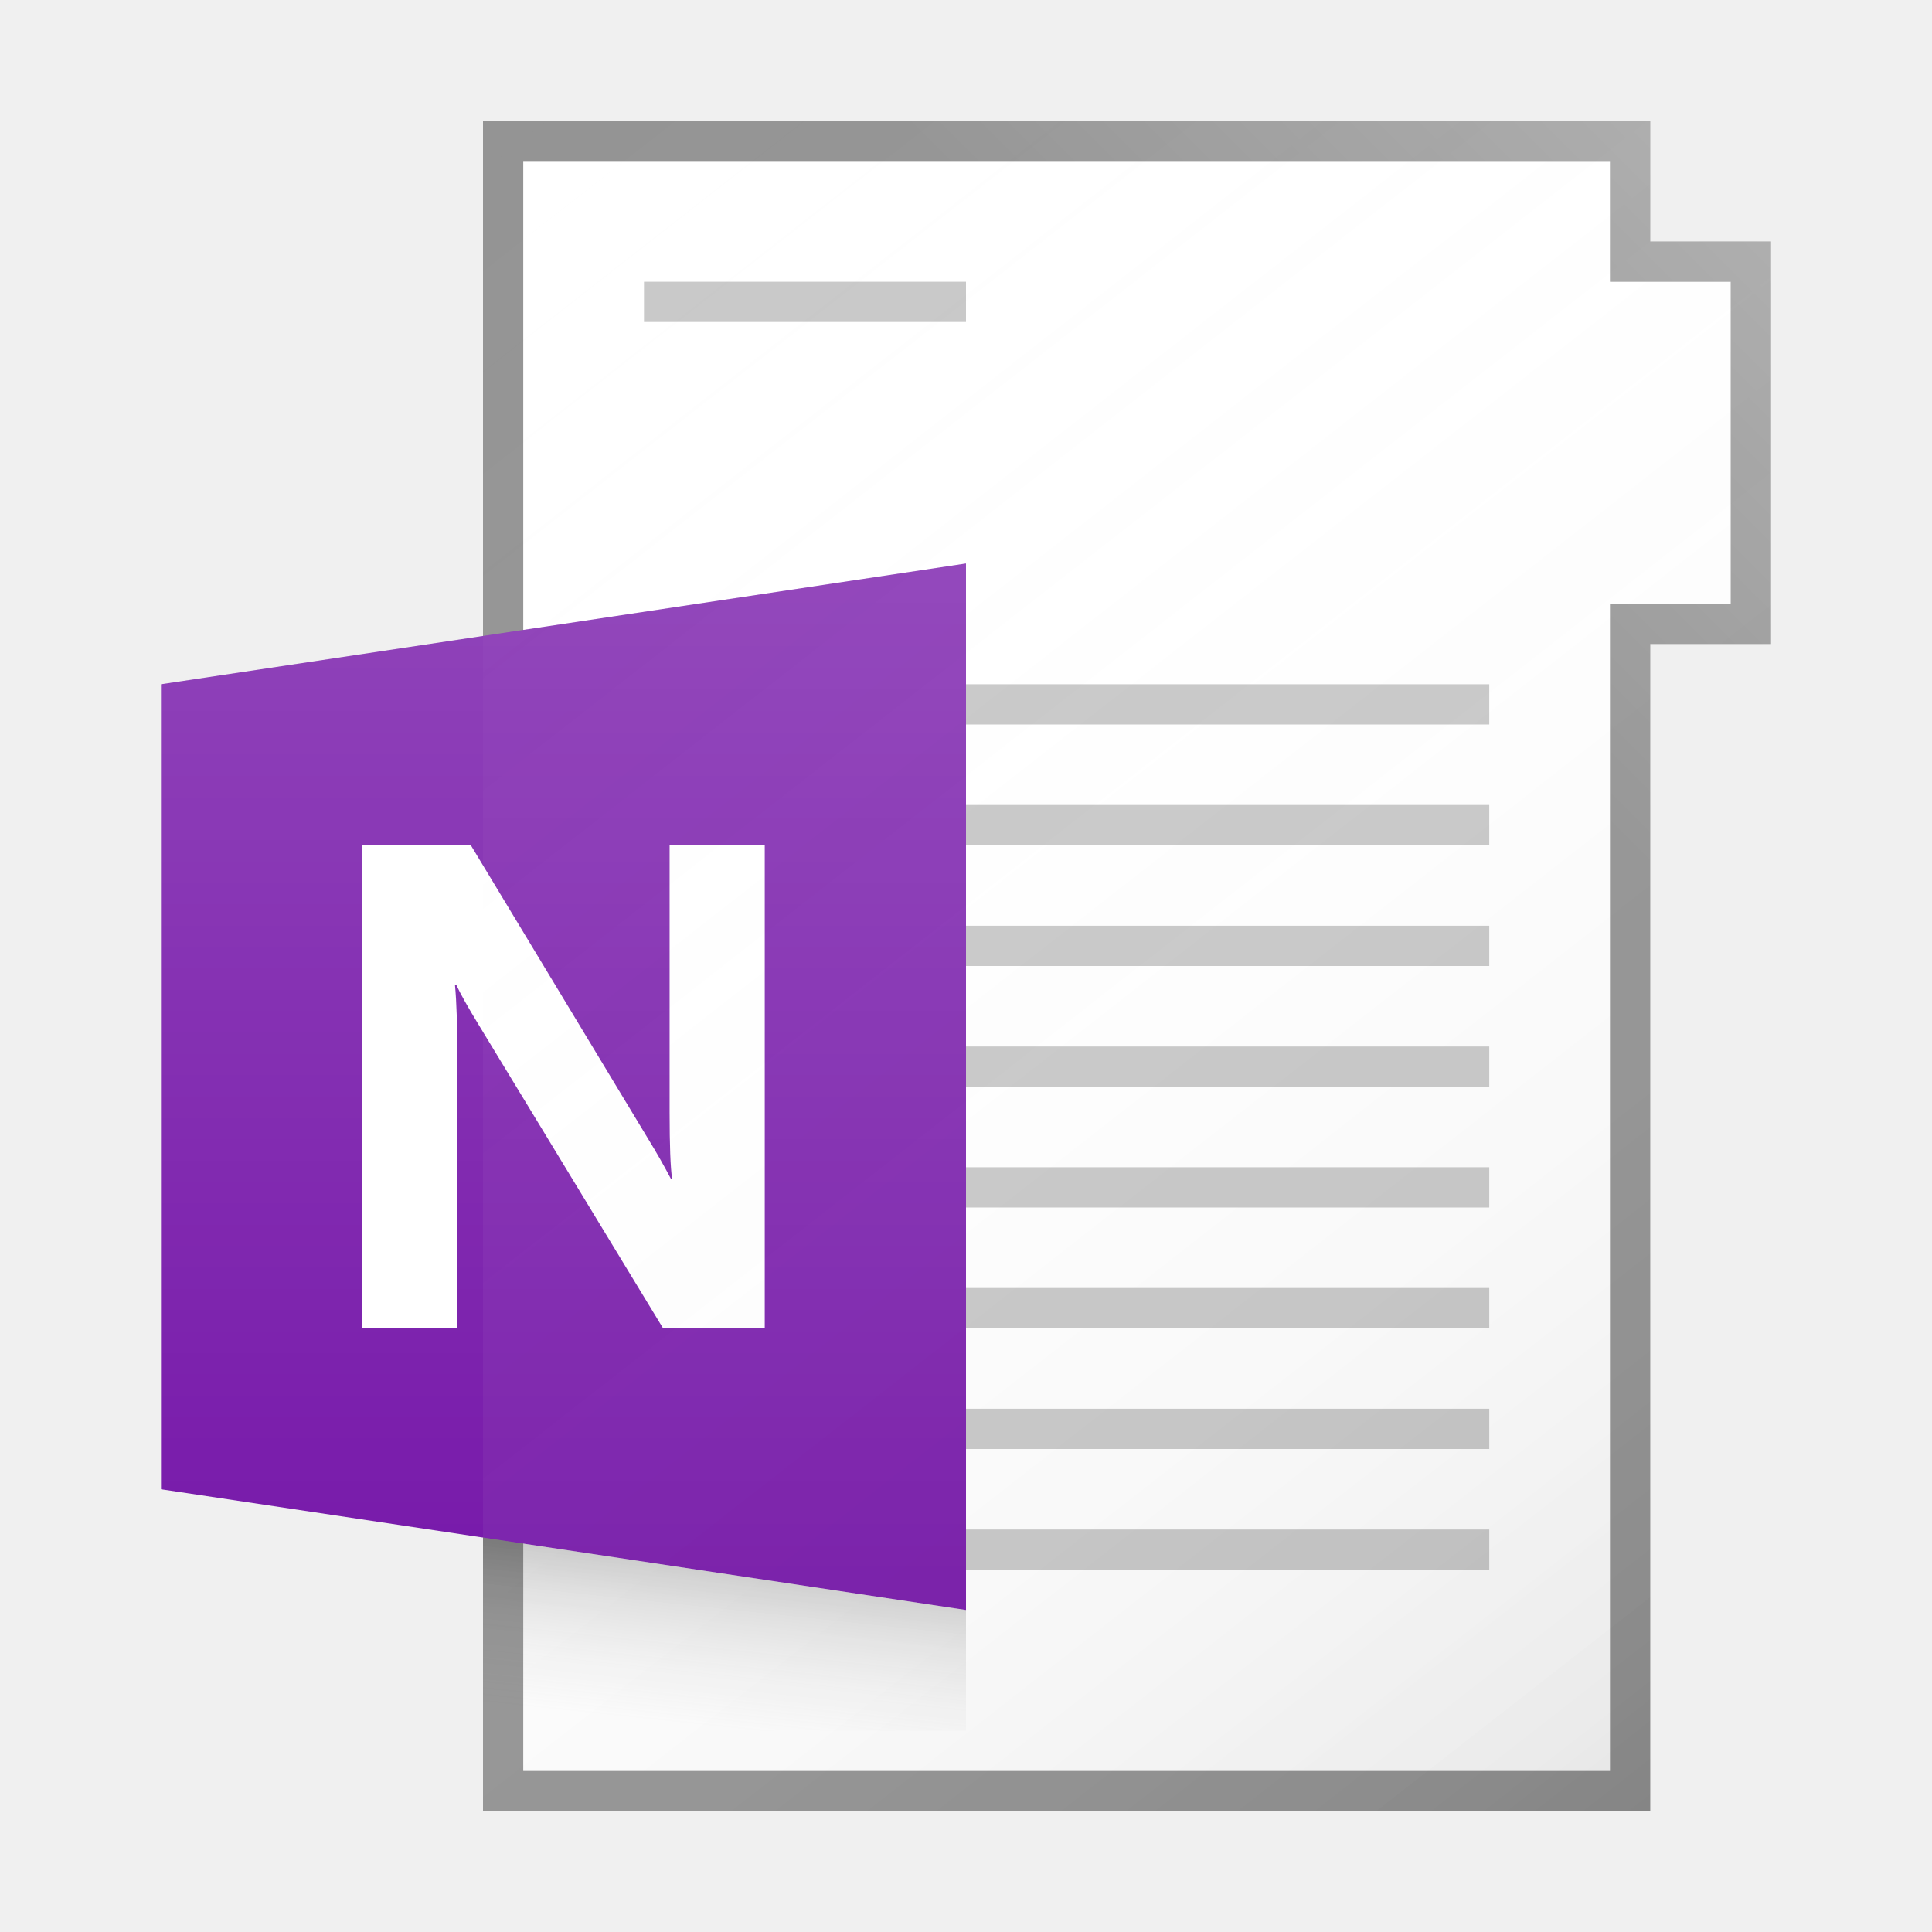
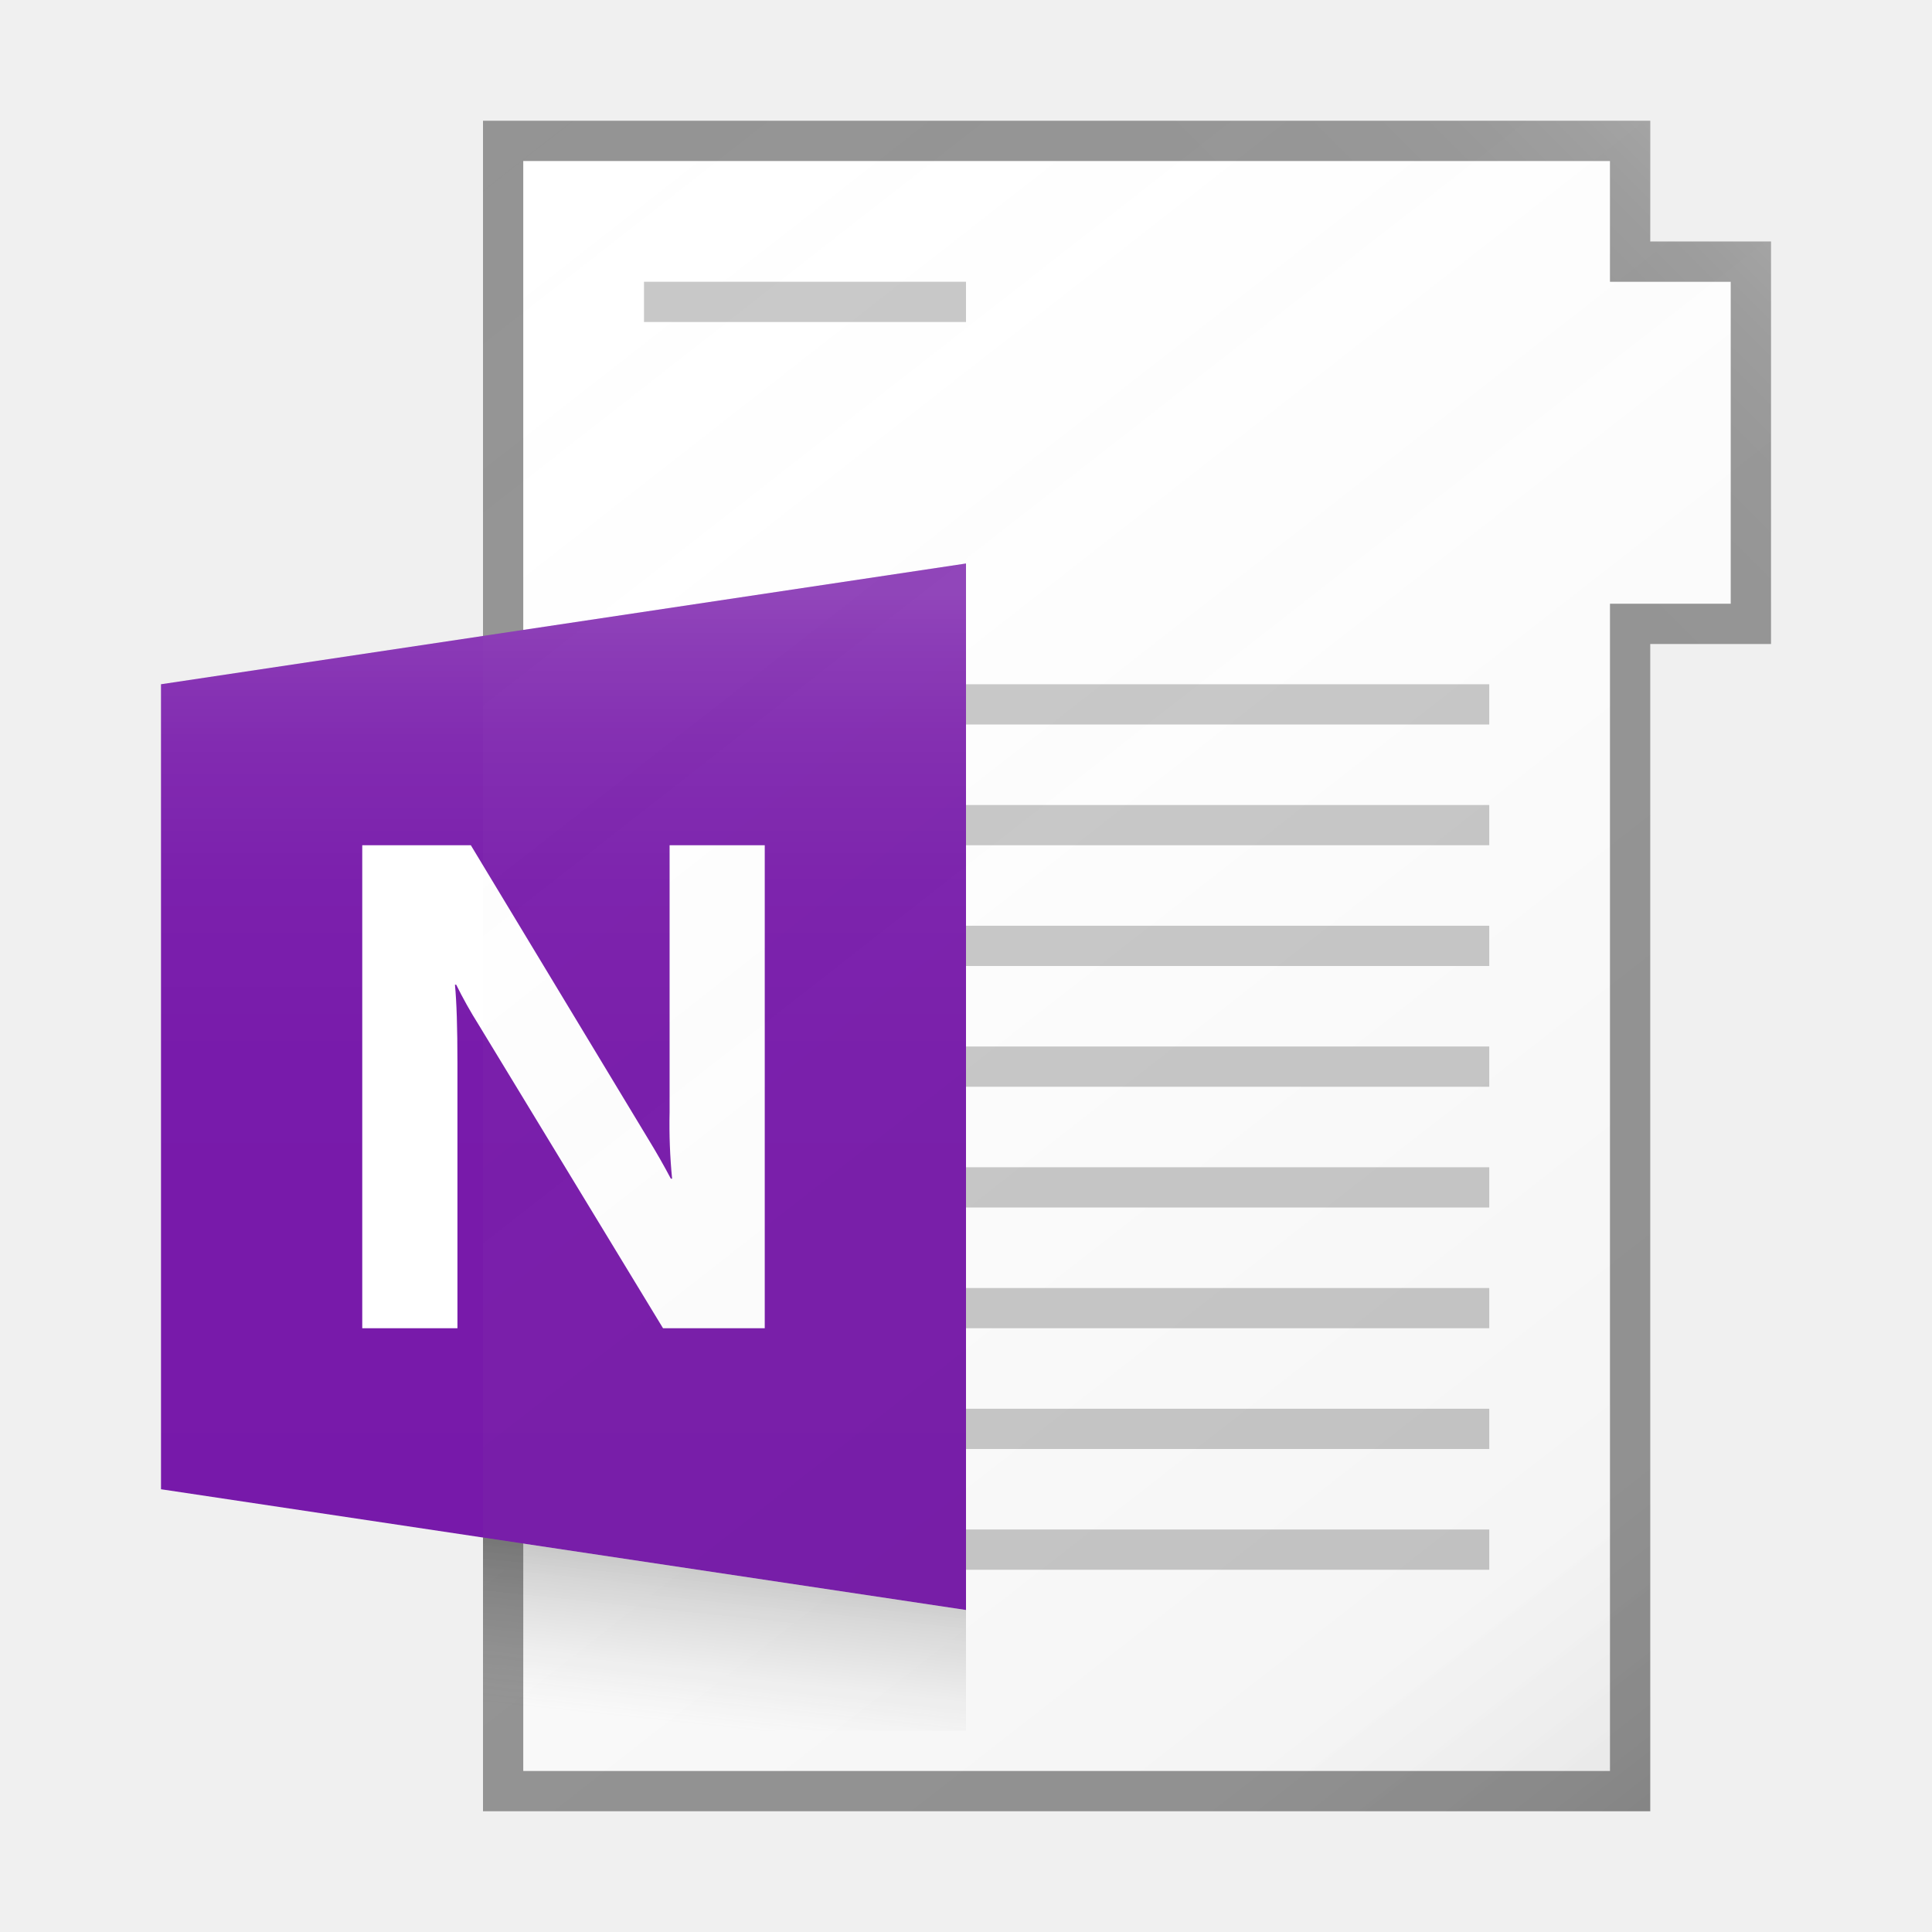
- <svg xmlns="http://www.w3.org/2000/svg" version="1.1" x="0px" y="0px" viewBox="0 0 48 48" enable-background="new 0 0 48 48" xml:space="preserve">
-   <g id="TEMPLATE" display="none">
-     <g display="inline">
-       <path fill="#D0D0D0" d="M48,0v48H0V0H48 M49-1h-1H0h-1v1v48v1h1h48h1v-1V0V-1L49-1z" />
-     </g>
-     <g display="inline" opacity="0.1">
-       <path fill="#FF3A6D" d="M45,3v42H3V3H45 M48,0H0v48h48V0L48,0z" />
-     </g>
-   </g>
-   <g id="ICONS">
-     <polygon fill="#FFFFFF" points="13,4 40,4 40,7 43,7 43,15 40,15 40,44 13,44  " />
-     <path fill="#949494" d="M40,4v2v1h1h2v8l-2,0h-1v1V44H13V4H40 M41,3H12v42h29V16L44,16V6h-3V3L41,3z" />
-     <polygon fill="#7719AA" points="4,17 24,14 24,40 4,37  " />
-     <g>
-       <path fill="#FFFFFF" d="M19,33h-2.527l-4.581-7.54c-0.269-0.441-0.455-0.772-0.558-0.996h-0.031    c0.041,0.424,0.062,1.071,0.062,1.941V33H9V21h2.698l4.411,7.305c0.202,0.329,0.388,0.656,0.558,0.979h0.031    c-0.041-0.279-0.062-0.829-0.062-1.649V21H19V33z" />
-     </g>
-     <rect x="24" y="17" fill="#C8C8C8" width="13" height="1" />
-     <rect x="24" y="20" fill="#C8C8C8" width="13" height="1" />
-     <rect x="24" y="23" fill="#C8C8C8" width="13" height="1" />
-     <rect x="24" y="26" fill="#C8C8C8" width="13" height="1" />
-     <rect x="24" y="29" fill="#C8C8C8" width="13" height="1" />
-     <rect x="24" y="32" fill="#C8C8C8" width="13" height="1" />
-     <rect x="24" y="35" fill="#C8C8C8" width="13" height="1" />
-     <rect x="24" y="38" fill="#C8C8C8" width="13" height="1" />
-     <rect x="16" y="7" fill="#C8C8C8" width="8" height="1" />
-     <linearGradient id="SVGID_1_" gradientUnits="userSpaceOnUse" x1="17.754" y1="42.918" x2="18.177" y2="38.93">
-       <stop offset="0" style="stop-color:#828282;stop-opacity:0" />
-       <stop offset="0.17" style="stop-color:#7E7E7E;stop-opacity:0.034" />
-       <stop offset="0.346" style="stop-color:#717171;stop-opacity:0.069" />
-       <stop offset="0.525" style="stop-color:#5D5D5D;stop-opacity:0.105" />
-       <stop offset="0.706" style="stop-color:#404040;stop-opacity:0.141" />
-       <stop offset="0.886" style="stop-color:#1B1B1B;stop-opacity:0.178" />
-       <stop offset="0.997" style="stop-color:#000000;stop-opacity:0.2" />
+ <svg xmlns="http://www.w3.org/2000/svg" id="21144417-cb5f-421a-8164-515e3fece50b" data-name="ICONS" viewBox="0 0 48 48">
+   <defs>
+     <linearGradient id="c7955b77-51b0-4aed-931b-8999e92c9235" x1="17.754" y1="42.918" x2="18.177" y2="38.93" gradientUnits="userSpaceOnUse">
+       <stop offset="0" stop-color="#828282" stop-opacity="0" />
+       <stop offset="0.997" stop-opacity="0.2" />
    </linearGradient>
-     <polygon fill="url(#SVGID_1_)" points="24,43 12,43 12,38.2 24,40  " />
-     <linearGradient id="SVGID_2_" gradientUnits="userSpaceOnUse" x1="11.02" y1="3.766" x2="42.388" y2="43.916">
-       <stop offset="0" style="stop-color:#FFFFFF;stop-opacity:0" />
-       <stop offset="0.226" style="stop-color:#FCFCFC;stop-opacity:0.023" />
-       <stop offset="0.363" style="stop-color:#F4F4F4;stop-opacity:0.036" />
-       <stop offset="0.475" style="stop-color:#E6E6E6;stop-opacity:0.048" />
-       <stop offset="0.574" style="stop-color:#D1D1D1;stop-opacity:0.057" />
-       <stop offset="0.665" style="stop-color:#B7B7B7;stop-opacity:0.067" />
-       <stop offset="0.75" style="stop-color:#979797;stop-opacity:0.075" />
-       <stop offset="0.83" style="stop-color:#707070;stop-opacity:0.083" />
-       <stop offset="0.906" style="stop-color:#444444;stop-opacity:0.091" />
-       <stop offset="0.976" style="stop-color:#121212;stop-opacity:0.098" />
-       <stop offset="1" style="stop-color:#000000;stop-opacity:0.1" />
+     <linearGradient id="7d13467e-d0fe-41bf-9048-0a666496d3c0" x1="11.02" y1="3.766" x2="42.388" y2="43.916" gradientUnits="userSpaceOnUse">
+       <stop offset="0" stop-color="#fff" stop-opacity="0" />
+       <stop offset="0.862" stop-color="#5e5e5e" stop-opacity="0.063" />
+       <stop offset="1" stop-opacity="0.1" />
    </linearGradient>
-     <path fill="url(#SVGID_2_)" d="M41,3H12v42h29V16L44,16V6h-3V3L41,3z" />
-     <linearGradient id="SVGID_3_" gradientUnits="userSpaceOnUse" x1="14" y1="39.188" x2="14" y2="14.758">
-       <stop offset="0" style="stop-color:#FFFFFF;stop-opacity:0" />
-       <stop offset="0.859" style="stop-color:#FFFFFF;stop-opacity:0.155" />
-       <stop offset="1" style="stop-color:#FFFFFF;stop-opacity:0.18" />
+     <linearGradient id="dc475fa3-4268-4383-afe2-278fe52bbedc" x1="14" y1="39.188" x2="14" y2="14.758" gradientUnits="userSpaceOnUse">
+       <stop offset="0" stop-color="#fff" stop-opacity="0" />
+       <stop offset="0.526" stop-color="#fff" stop-opacity="0.007" />
+       <stop offset="0.715" stop-color="#fff" stop-opacity="0.034" />
+       <stop offset="0.85" stop-color="#fff" stop-opacity="0.08" />
+       <stop offset="0.959" stop-color="#fff" stop-opacity="0.146" />
+       <stop offset="1" stop-color="#fff" stop-opacity="0.18" />
    </linearGradient>
-     <polygon fill="url(#SVGID_3_)" points="24,14 4,17 4,37 24,40  " />
-     <linearGradient id="SVGID_4_" gradientUnits="userSpaceOnUse" x1="34.814" y1="15.686" x2="45.621" y2="4.879">
-       <stop offset="0" style="stop-color:#FFFFFF;stop-opacity:0" />
-       <stop offset="0.854" style="stop-color:#FFFFFF;stop-opacity:0.213" />
-       <stop offset="1" style="stop-color:#FFFFFF;stop-opacity:0.25" />
+     <linearGradient id="d81fd82d-0198-47be-911a-106e8958feca" x1="34.814" y1="15.686" x2="45.621" y2="4.879" gradientUnits="userSpaceOnUse">
+       <stop offset="0" stop-color="#fff" stop-opacity="0" />
+       <stop offset="0.446" stop-color="#fff" stop-opacity="0.008" />
+       <stop offset="0.636" stop-color="#fff" stop-opacity="0.036" />
+       <stop offset="0.776" stop-color="#fff" stop-opacity="0.085" />
+       <stop offset="0.892" stop-color="#fff" stop-opacity="0.154" />
+       <stop offset="0.993" stop-color="#fff" stop-opacity="0.243" />
+       <stop offset="1" stop-color="#fff" stop-opacity="0.25" />
    </linearGradient>
-     <path fill="url(#SVGID_4_)" d="M40,7h3v8L40,15v29H13V4h27V7z M41,3H12v42h29V16L44,16V6h-3V3L41,3z" />
-   </g>
+   </defs>
+   <polygon points="13 4 40 4 40 7 43 7 43 15 40 15 40 44 13 44 13 4" fill="#fff" />
+   <path d="M40,4V7h3v8l-2,0H40V44H13V4H40m1-1H12V45H41V16L44,16V6H41V3Z" fill="#949494" />
+   <polygon points="4 17 24 14 24 40 4 37 4 17" fill="#7719aa" />
+   <path d="M19,33H16.473l-4.581-7.54a10.996,10.996,0,0,1-.558-.996h-.031q.062.636.062,1.941V33H9V21h2.698l4.411,7.305q.302.494.558.979h.031a13.823,13.823,0,0,1-.062-1.649V21H19Z" fill="#fff" />
+   <rect x="24" y="17" width="13" height="1" fill="#c8c8c8" />
+   <rect x="24" y="20" width="13" height="1" fill="#c8c8c8" />
+   <rect x="24" y="23" width="13" height="1" fill="#c8c8c8" />
+   <rect x="24" y="26" width="13" height="1" fill="#c8c8c8" />
+   <rect x="24" y="29" width="13" height="1" fill="#c8c8c8" />
+   <rect x="24" y="32" width="13" height="1" fill="#c8c8c8" />
+   <rect x="24" y="35" width="13" height="1" fill="#c8c8c8" />
+   <rect x="24" y="38" width="13" height="1" fill="#c8c8c8" />
+   <rect x="16" y="7" width="8" height="1" fill="#c8c8c8" />
+   <polygon points="24 43 12 43 12 38.2 24 40 24 43" fill="url(#c7955b77-51b0-4aed-931b-8999e92c9235)" />
+   <path d="M41,3H12V45H41V16L44,16V6H41V3Z" fill="url(#7d13467e-d0fe-41bf-9048-0a666496d3c0)" />
+   <polygon points="24 14 4 17 4 37 24 40 24 14" fill="url(#dc475fa3-4268-4383-afe2-278fe52bbedc)" />
+   <path d="M40,7h3v8L40,15V44H13V4H40Zm1-4H12V45H41V16L44,16V6H41V3Z" fill="url(#d81fd82d-0198-47be-911a-106e8958feca)" />
</svg>
